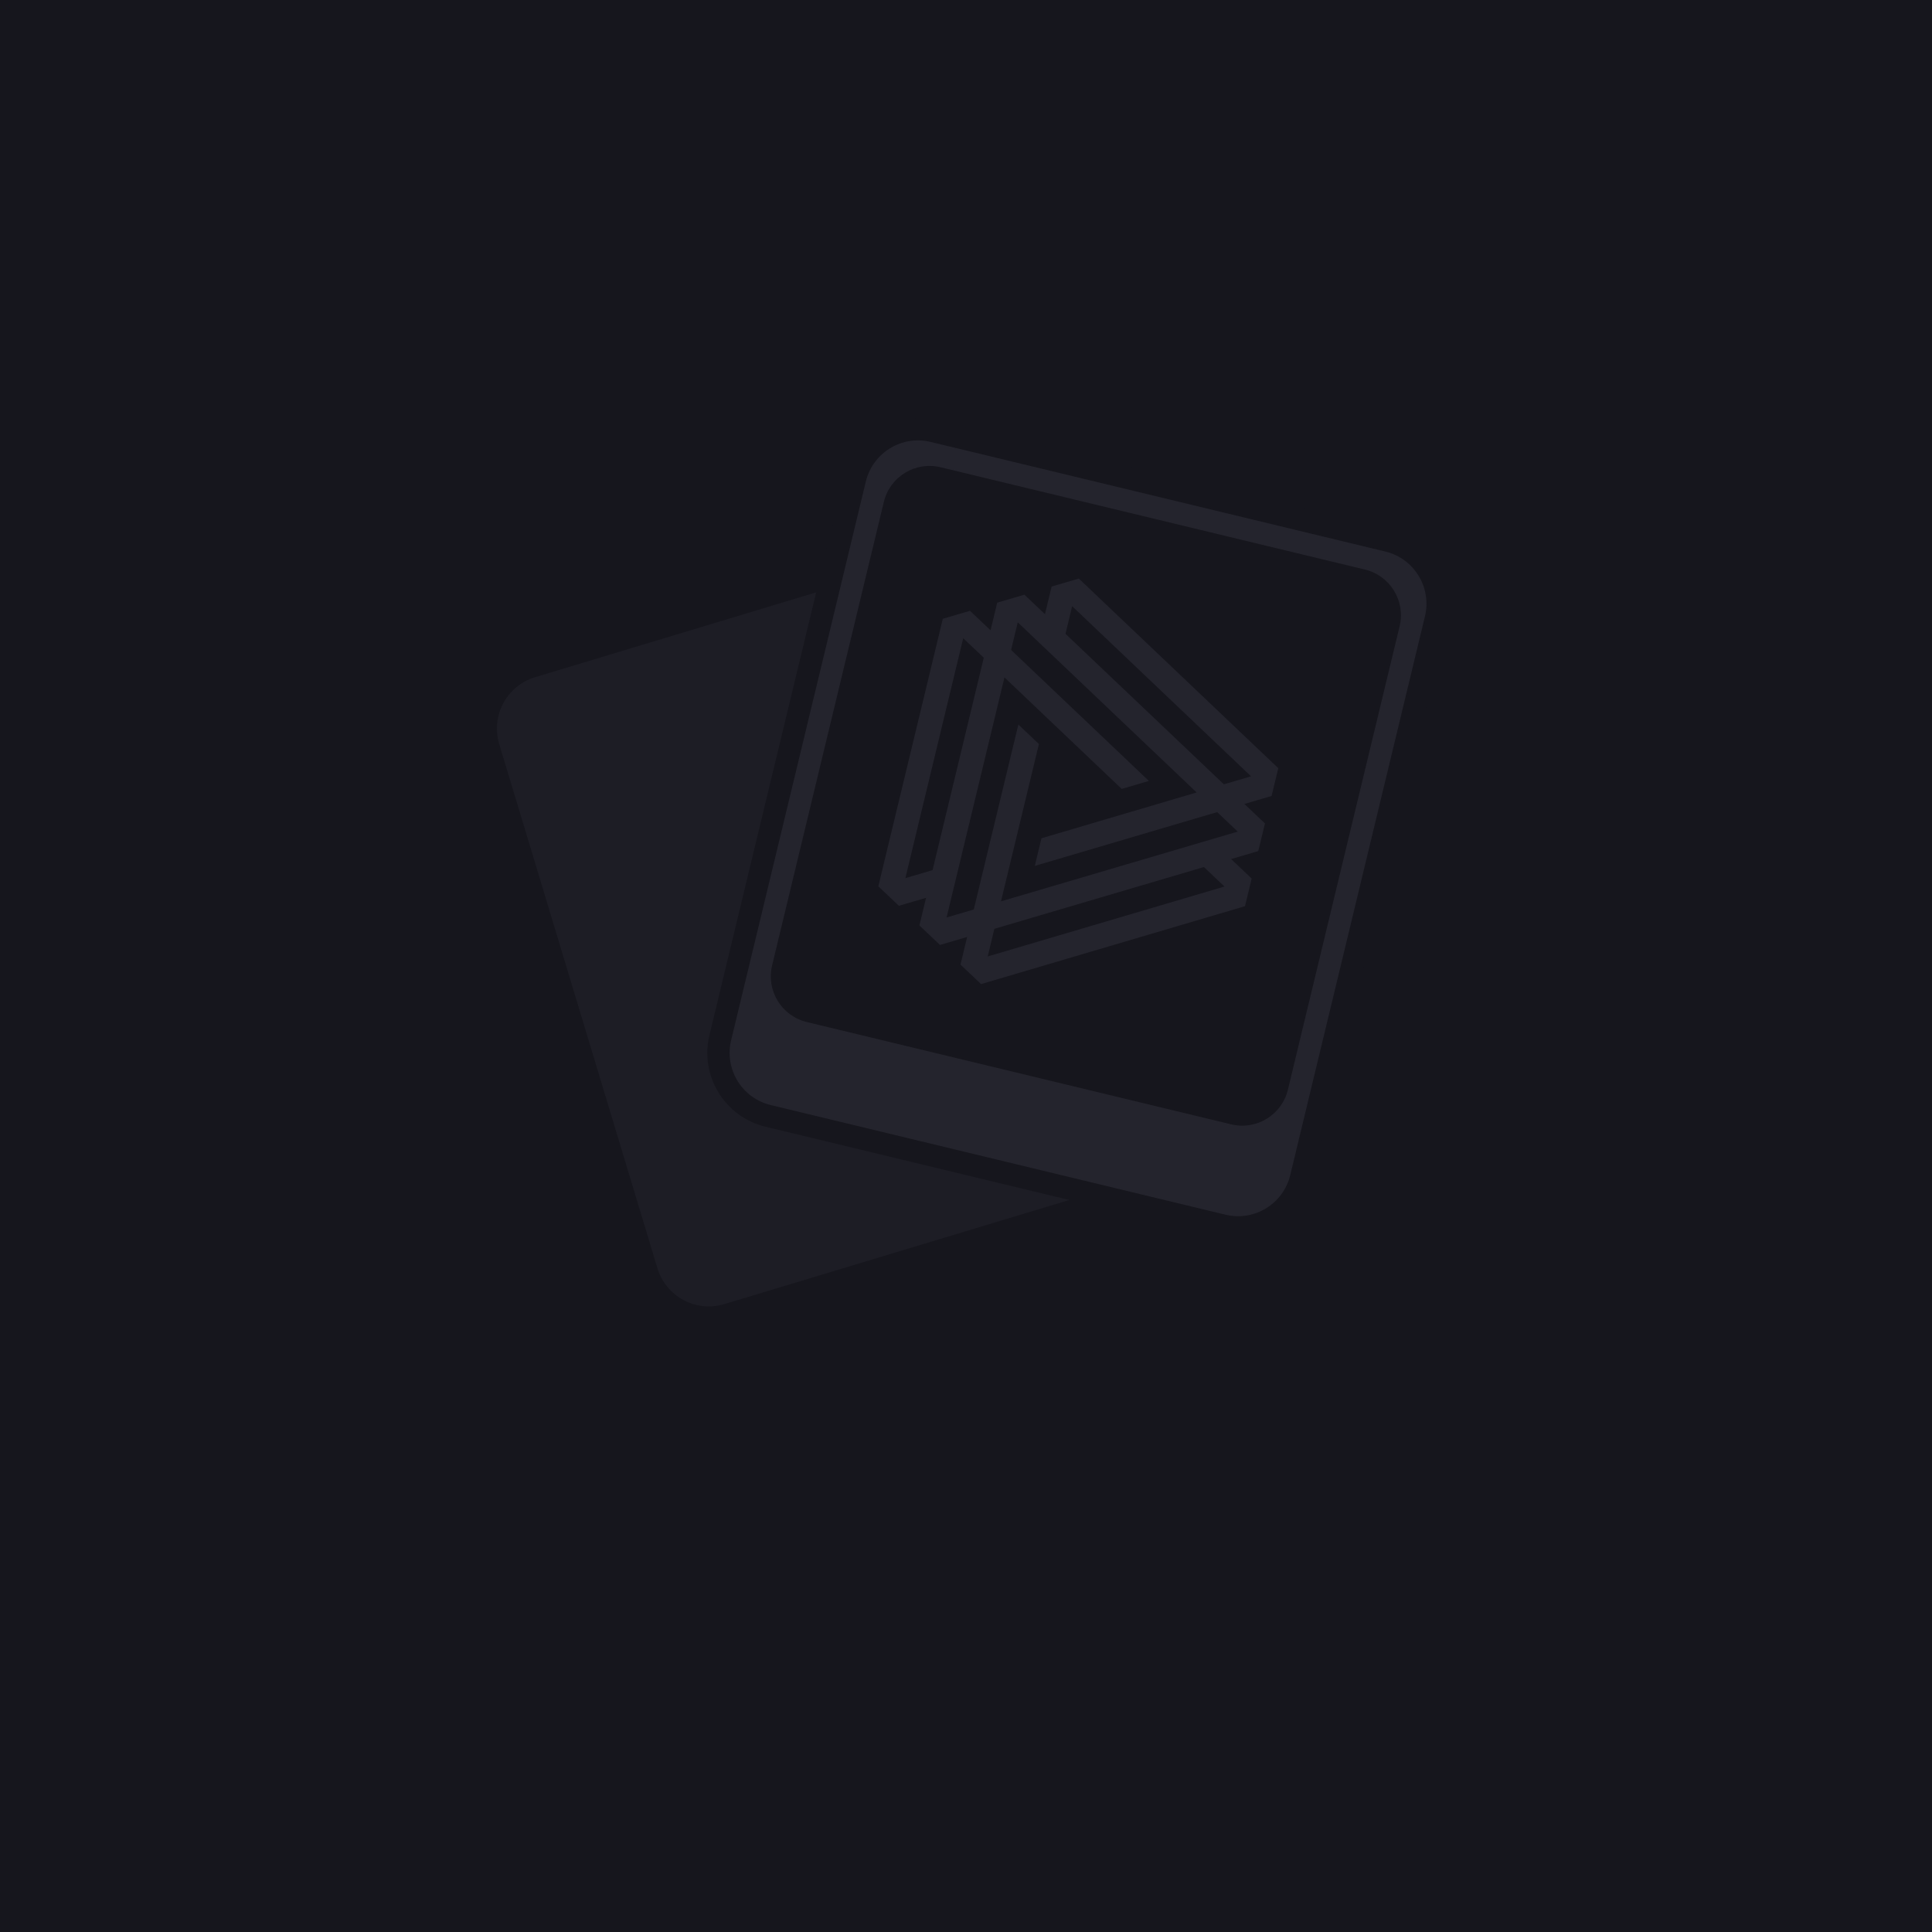
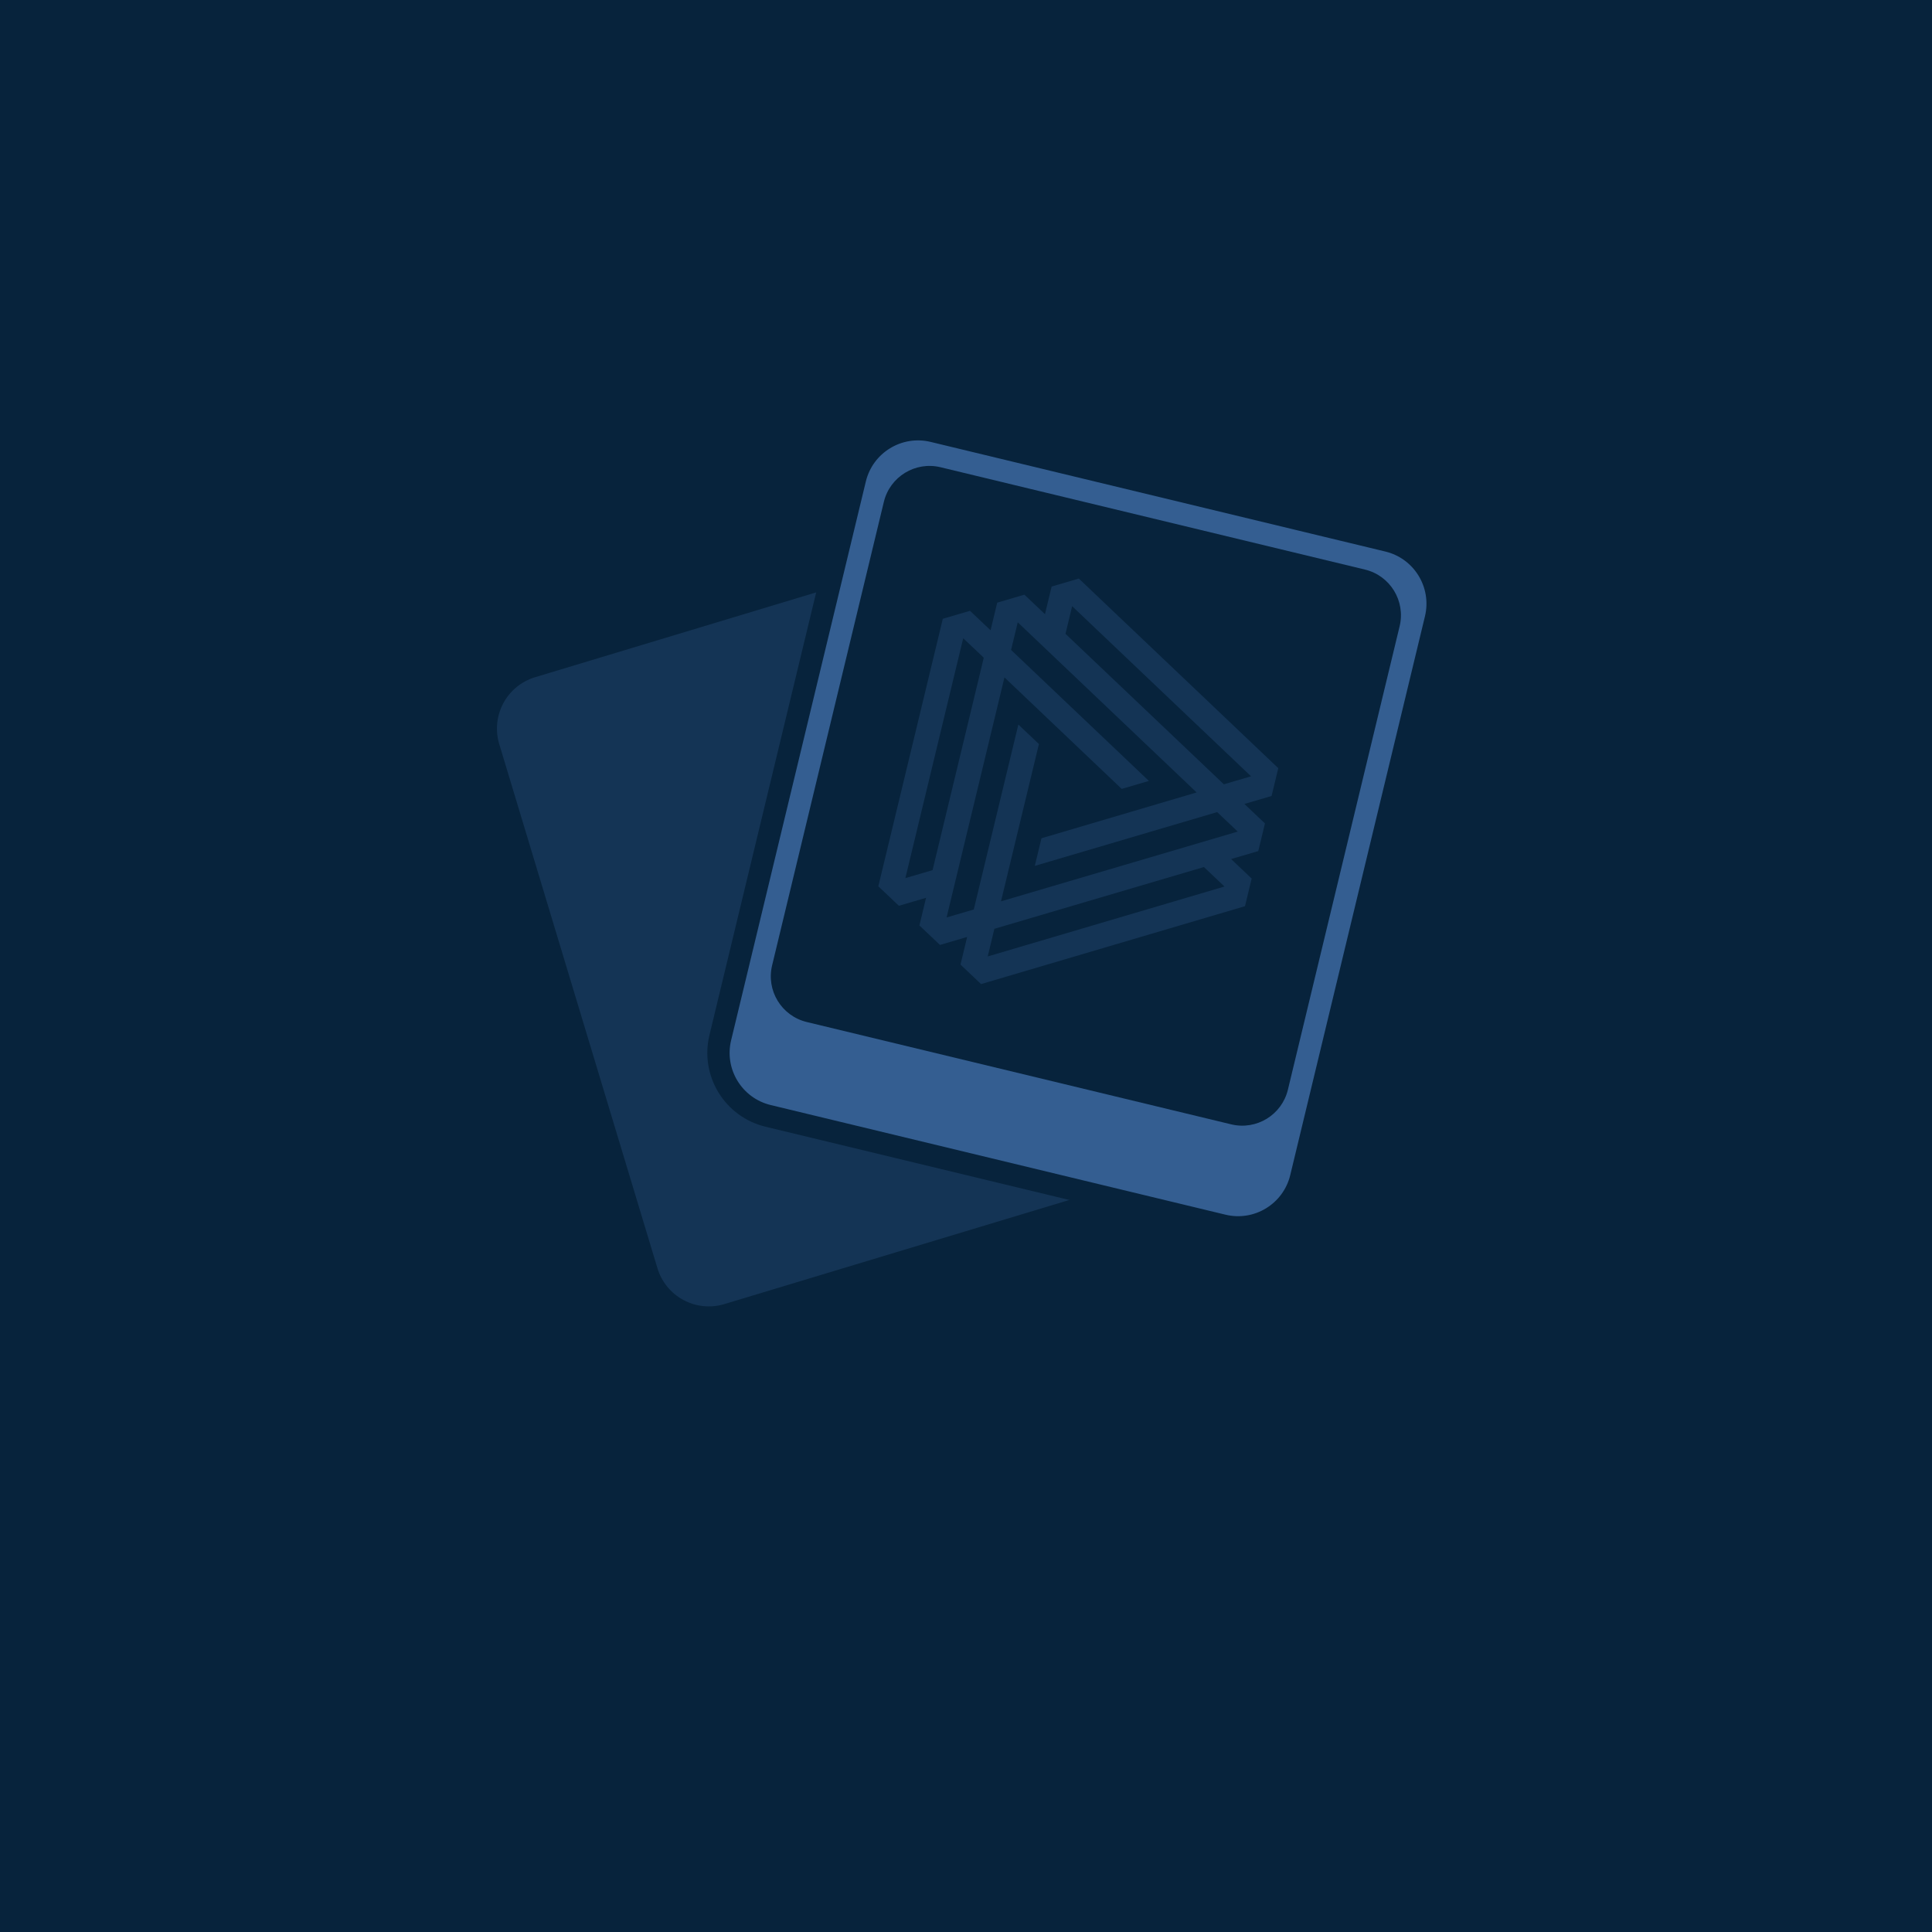
- <svg xmlns="http://www.w3.org/2000/svg" width="288" height="288" fill="none">
-   <path d="M-13-13h293c11.046 0 20 8.954 20 20v273c0 11.046-8.954 20-20 20H-13V-13Z" fill="#16161D" />
-   <rect opacity=".5" x="72.111" y="103.264" width="85.735" height="97.61" rx="8" transform="rotate(-16.796 72.111 103.264)" fill="#24242D" />
-   <rect x="129.718" y="61.995" width="89.058" height="105.009" rx="9.662" transform="rotate(13.554 129.718 61.995)" fill="#24242D" stroke="#16161D" stroke-width="3.323" />
-   <rect x="133.395" y="68.01" width="79.089" height="85.07" rx="7" transform="rotate(13.554 133.395 68.01)" fill="#16161D" />
-   <path d="m190.551 114.511-29.733-28.266-4.053 1.19-.993 4.119-3.065-2.906-4.053 1.19-.993 4.12-3.065-2.906-4.052 1.19-9.614 39.878 3.065 2.905 4.052-1.189-.993 4.119 3.065 2.906 4.053-1.19-.993 4.12 3.065 2.905 39.347-11.612.993-4.119-3.065-2.906 4.052-1.19.993-4.119-3.065-2.906 4.053-1.189.999-4.144Zm-51.535 15.199-4.053 1.19 8.621-35.759 3.066 2.906-7.634 31.663Zm8.221 12.867.993-4.12 31.236-9.208 3.065 2.905-35.294 10.423Zm1.98-8.215 5.653-23.449-3.065-2.906-6.646 27.569-4.053 1.19 8.627-35.784 17.478 16.62 4.053-1.189-20.544-19.526.994-4.12 26.667 25.362-23.131 6.829-.993 4.119 27.184-8.019 3.065 2.906-35.289 10.398Zm33.223-17.447-23.609-22.431.993-4.12 26.668 25.361-4.052 1.19Z" fill="#24242D" />
+ <svg xmlns="http://www.w3.org/2000/svg" width="288" height="288" viewBox="0 0 288 288" fill="none">
+   <g clip-path="url(#clip0_4720_12252)">
+     <path d="M-13 -13H280C291.046 -13 300 -4.046 300 7V280C300 291.046 291.046 300 280 300H-13V-13Z" fill="#07233C" />
+     <path opacity="0.5" d="M146.53 80.801L79.77 100.952C75.54 102.229 73.146 106.693 74.423 110.922L98.005 189.051C99.282 193.281 103.746 195.675 107.976 194.398L174.736 174.247C178.966 172.97 181.359 168.506 180.083 164.276L156.5 86.148C155.224 81.918 150.76 79.524 146.53 80.801Z" fill="#21456D" />
+     <path d="M206.903 80.602L139.111 64.258C133.923 63.008 128.704 66.2 127.454 71.387L107.372 154.686C106.122 159.873 109.313 165.092 114.501 166.343L182.293 182.686C187.48 183.937 192.699 180.745 193.95 175.557L214.031 92.259C215.282 87.071 212.09 81.852 206.903 80.602Z" fill="#345E91" stroke="#07233C" stroke-width="3.323" />
+     <path d="M203.476 84.905L140.2 69.65C136.442 68.744 132.661 71.056 131.754 74.815L115.098 143.905C114.192 147.664 116.505 151.445 120.263 152.351L183.539 167.605C187.297 168.511 191.079 166.199 191.985 162.441L208.641 93.35C209.547 89.592 207.235 85.811 203.476 84.905Z" fill="#07233C" />
+     <path d="M190.551 114.51L160.818 86.244L156.765 87.434L155.772 91.553L152.707 88.647L148.654 89.837L147.661 93.957L144.596 91.051L140.544 92.241L130.93 132.119L133.995 135.024L138.047 133.835L137.054 137.954L140.119 140.86L144.172 139.67L143.179 143.79L146.244 146.695L185.591 135.083L186.584 130.964L183.519 128.058L187.571 126.868L188.564 122.749L185.499 119.843L189.552 118.654L190.551 114.51ZM139.016 129.709L134.963 130.899L143.584 95.14L146.65 98.046L139.016 129.709ZM147.237 142.576L148.23 138.456L179.466 129.248L182.531 132.153L147.237 142.576ZM149.217 134.361L154.87 110.912L151.805 108.006L145.159 135.575L141.106 136.765L149.733 100.981L167.211 117.601L171.264 116.412L150.72 96.886L151.714 92.766L178.381 118.128L155.25 124.957L154.257 129.076L181.441 121.057L184.506 123.963L149.217 134.361ZM182.44 116.914L158.831 94.483L159.824 90.363L186.492 115.724L182.44 116.914Z" fill="#143455" />
+   </g>
+   <defs>
+     <clipPath id="clip0_4720_12252">
+       <rect width="288" height="288" fill="white" />
+     </clipPath>
+   </defs>
</svg>
